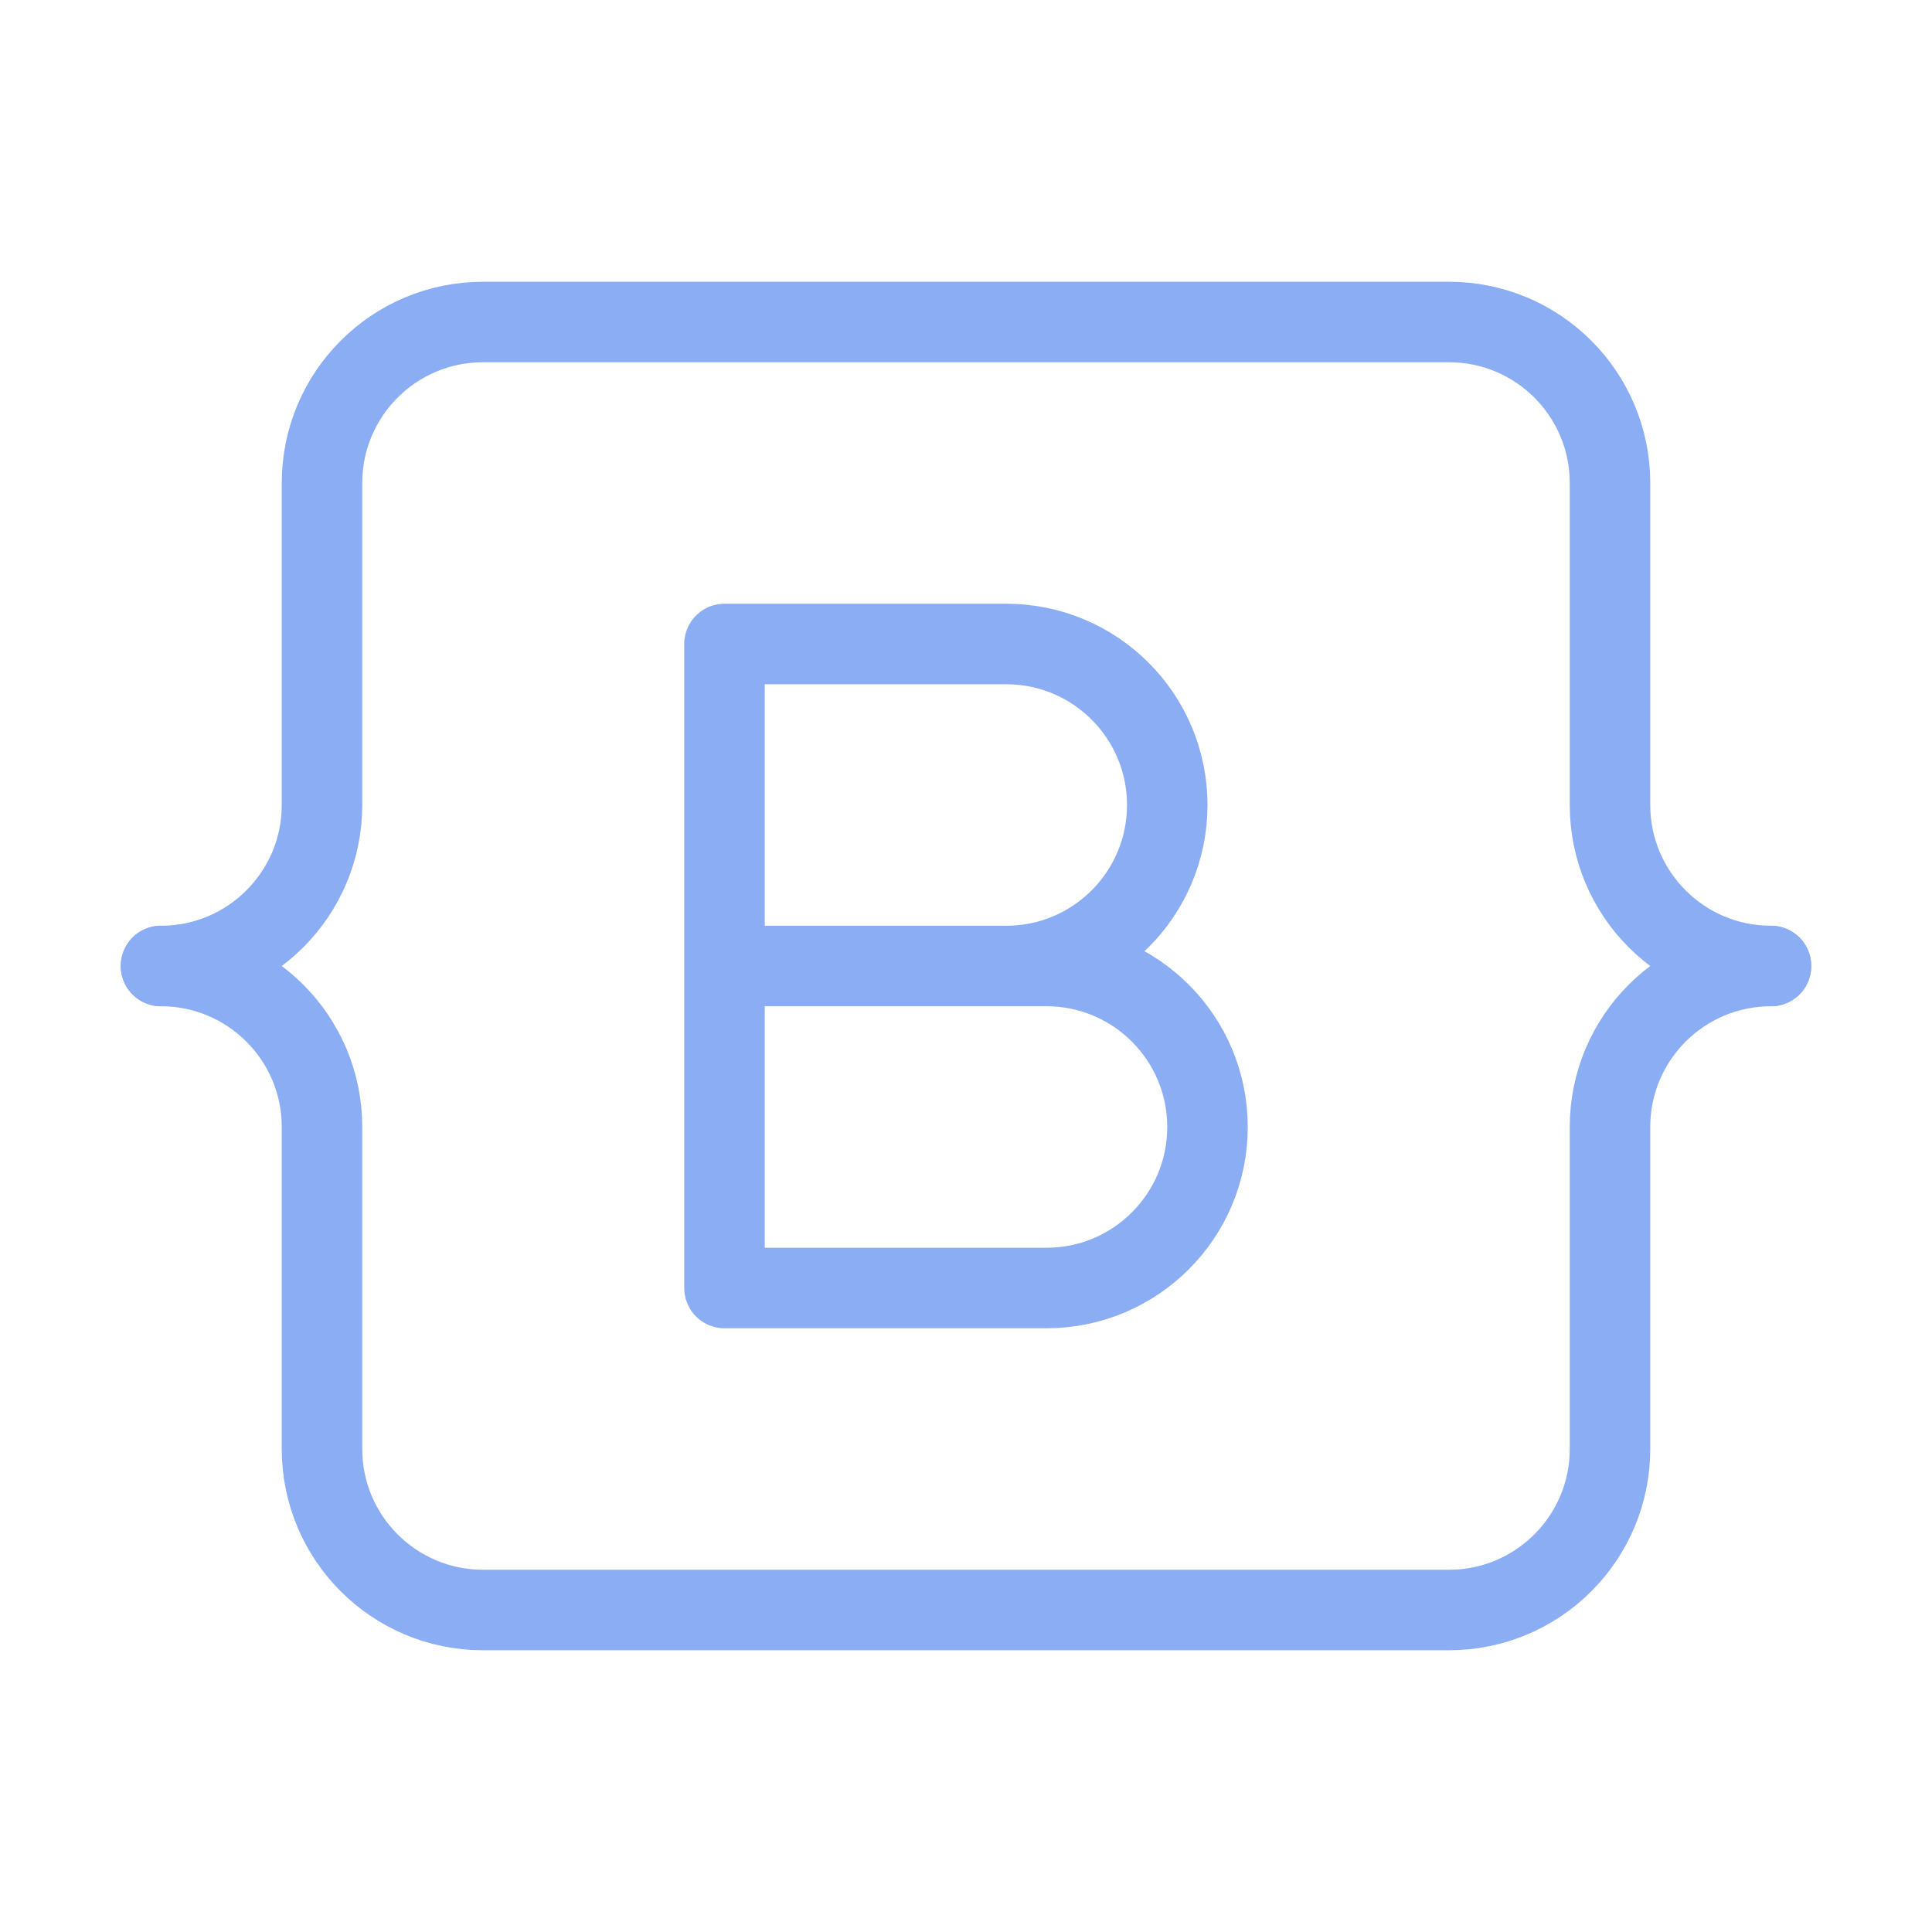
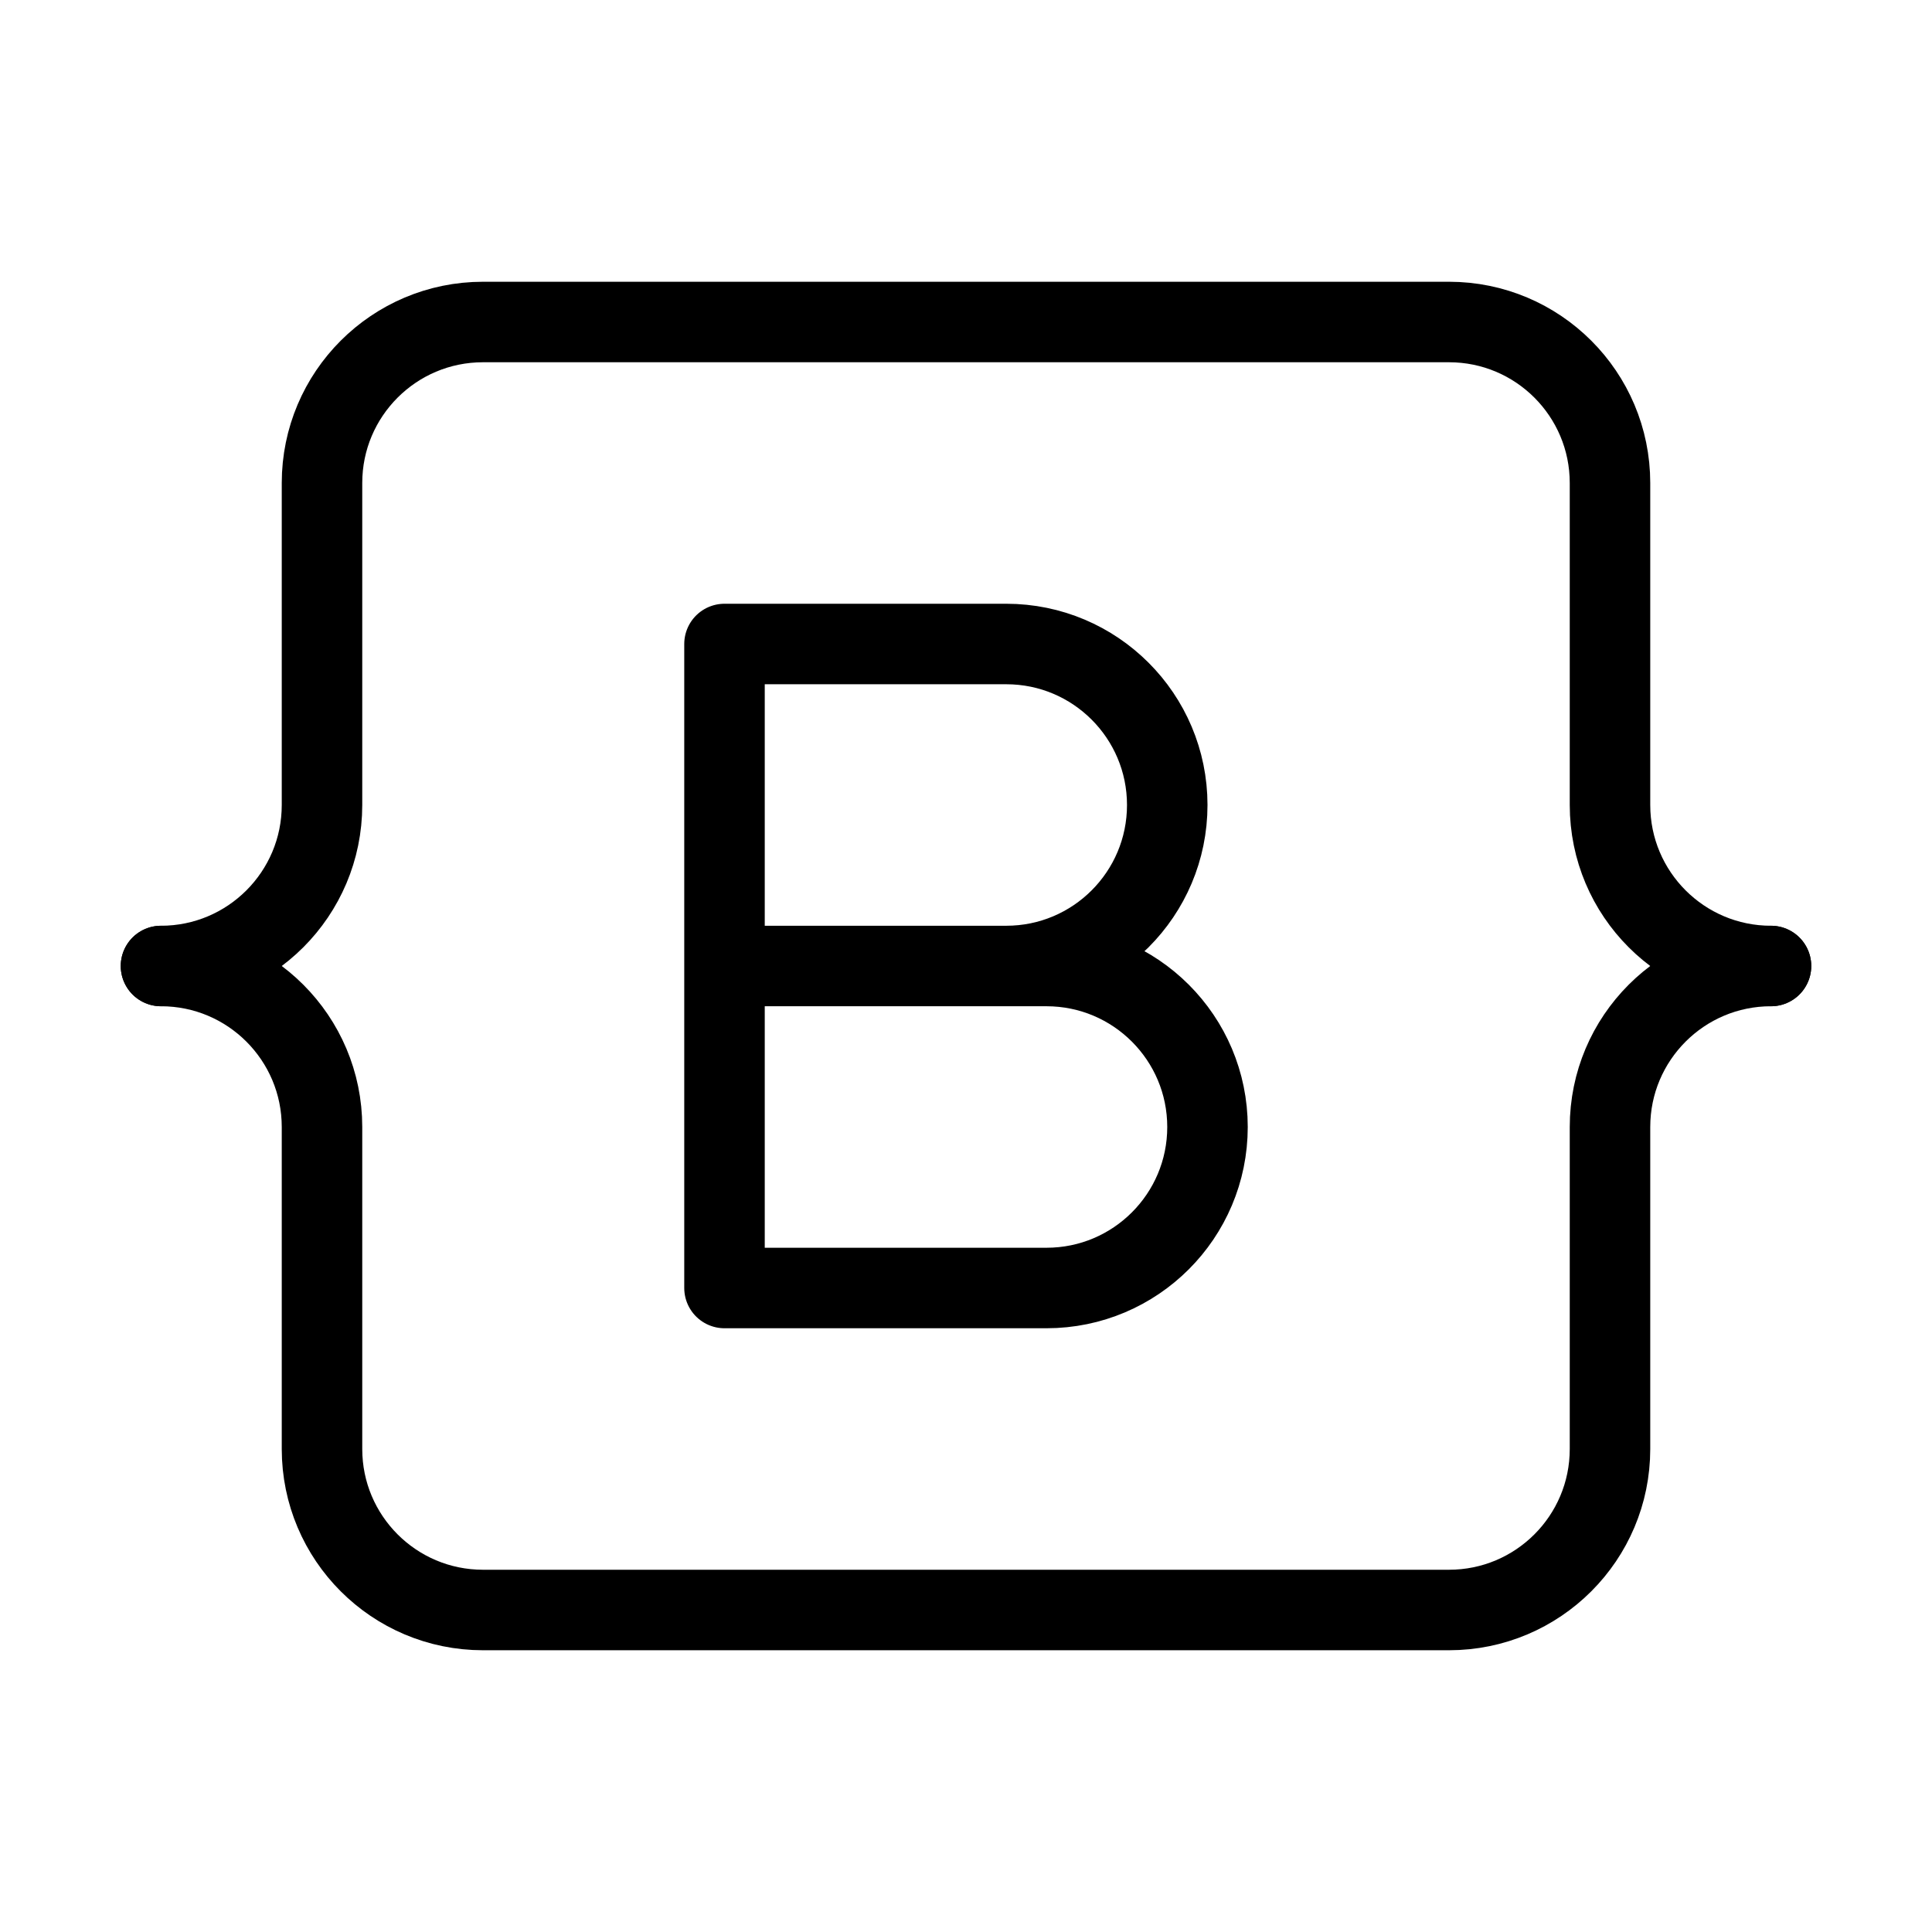
- <svg xmlns="http://www.w3.org/2000/svg" width="24" height="24" viewBox="0 0 24 24" fill="none" stroke="#8aadf4" stroke-width="1" stroke-linecap="round" stroke-linejoin="round" class="icon icon-tabler icons-tabler-outline icon-tabler-brand-bootstrap">
+ <svg xmlns="http://www.w3.org/2000/svg" width="24" height="24" viewBox="0 0 24 24" fill="none" stroke="currentColor" stroke-width="1" stroke-linecap="round" stroke-linejoin="round" class="icon icon-tabler icons-tabler-outline icon-tabler-brand-bootstrap">
  <path stroke="none" d="M0 0h24v24H0z" fill="none" />
  <path d="M2 12a2 2 0 0 0 2 -2v-4a2 2 0 0 1 2 -2h12a2 2 0 0 1 2 2v4a2 2 0 0 0 2 2" />
  <path d="M2 12a2 2 0 0 1 2 2v4a2 2 0 0 0 2 2h12a2 2 0 0 0 2 -2v-4a2 2 0 0 1 2 -2" />
  <path d="M9 16v-8h3.5a2 2 0 1 1 0 4h-3.5h4a2 2 0 1 1 0 4h-4z" />
</svg>
